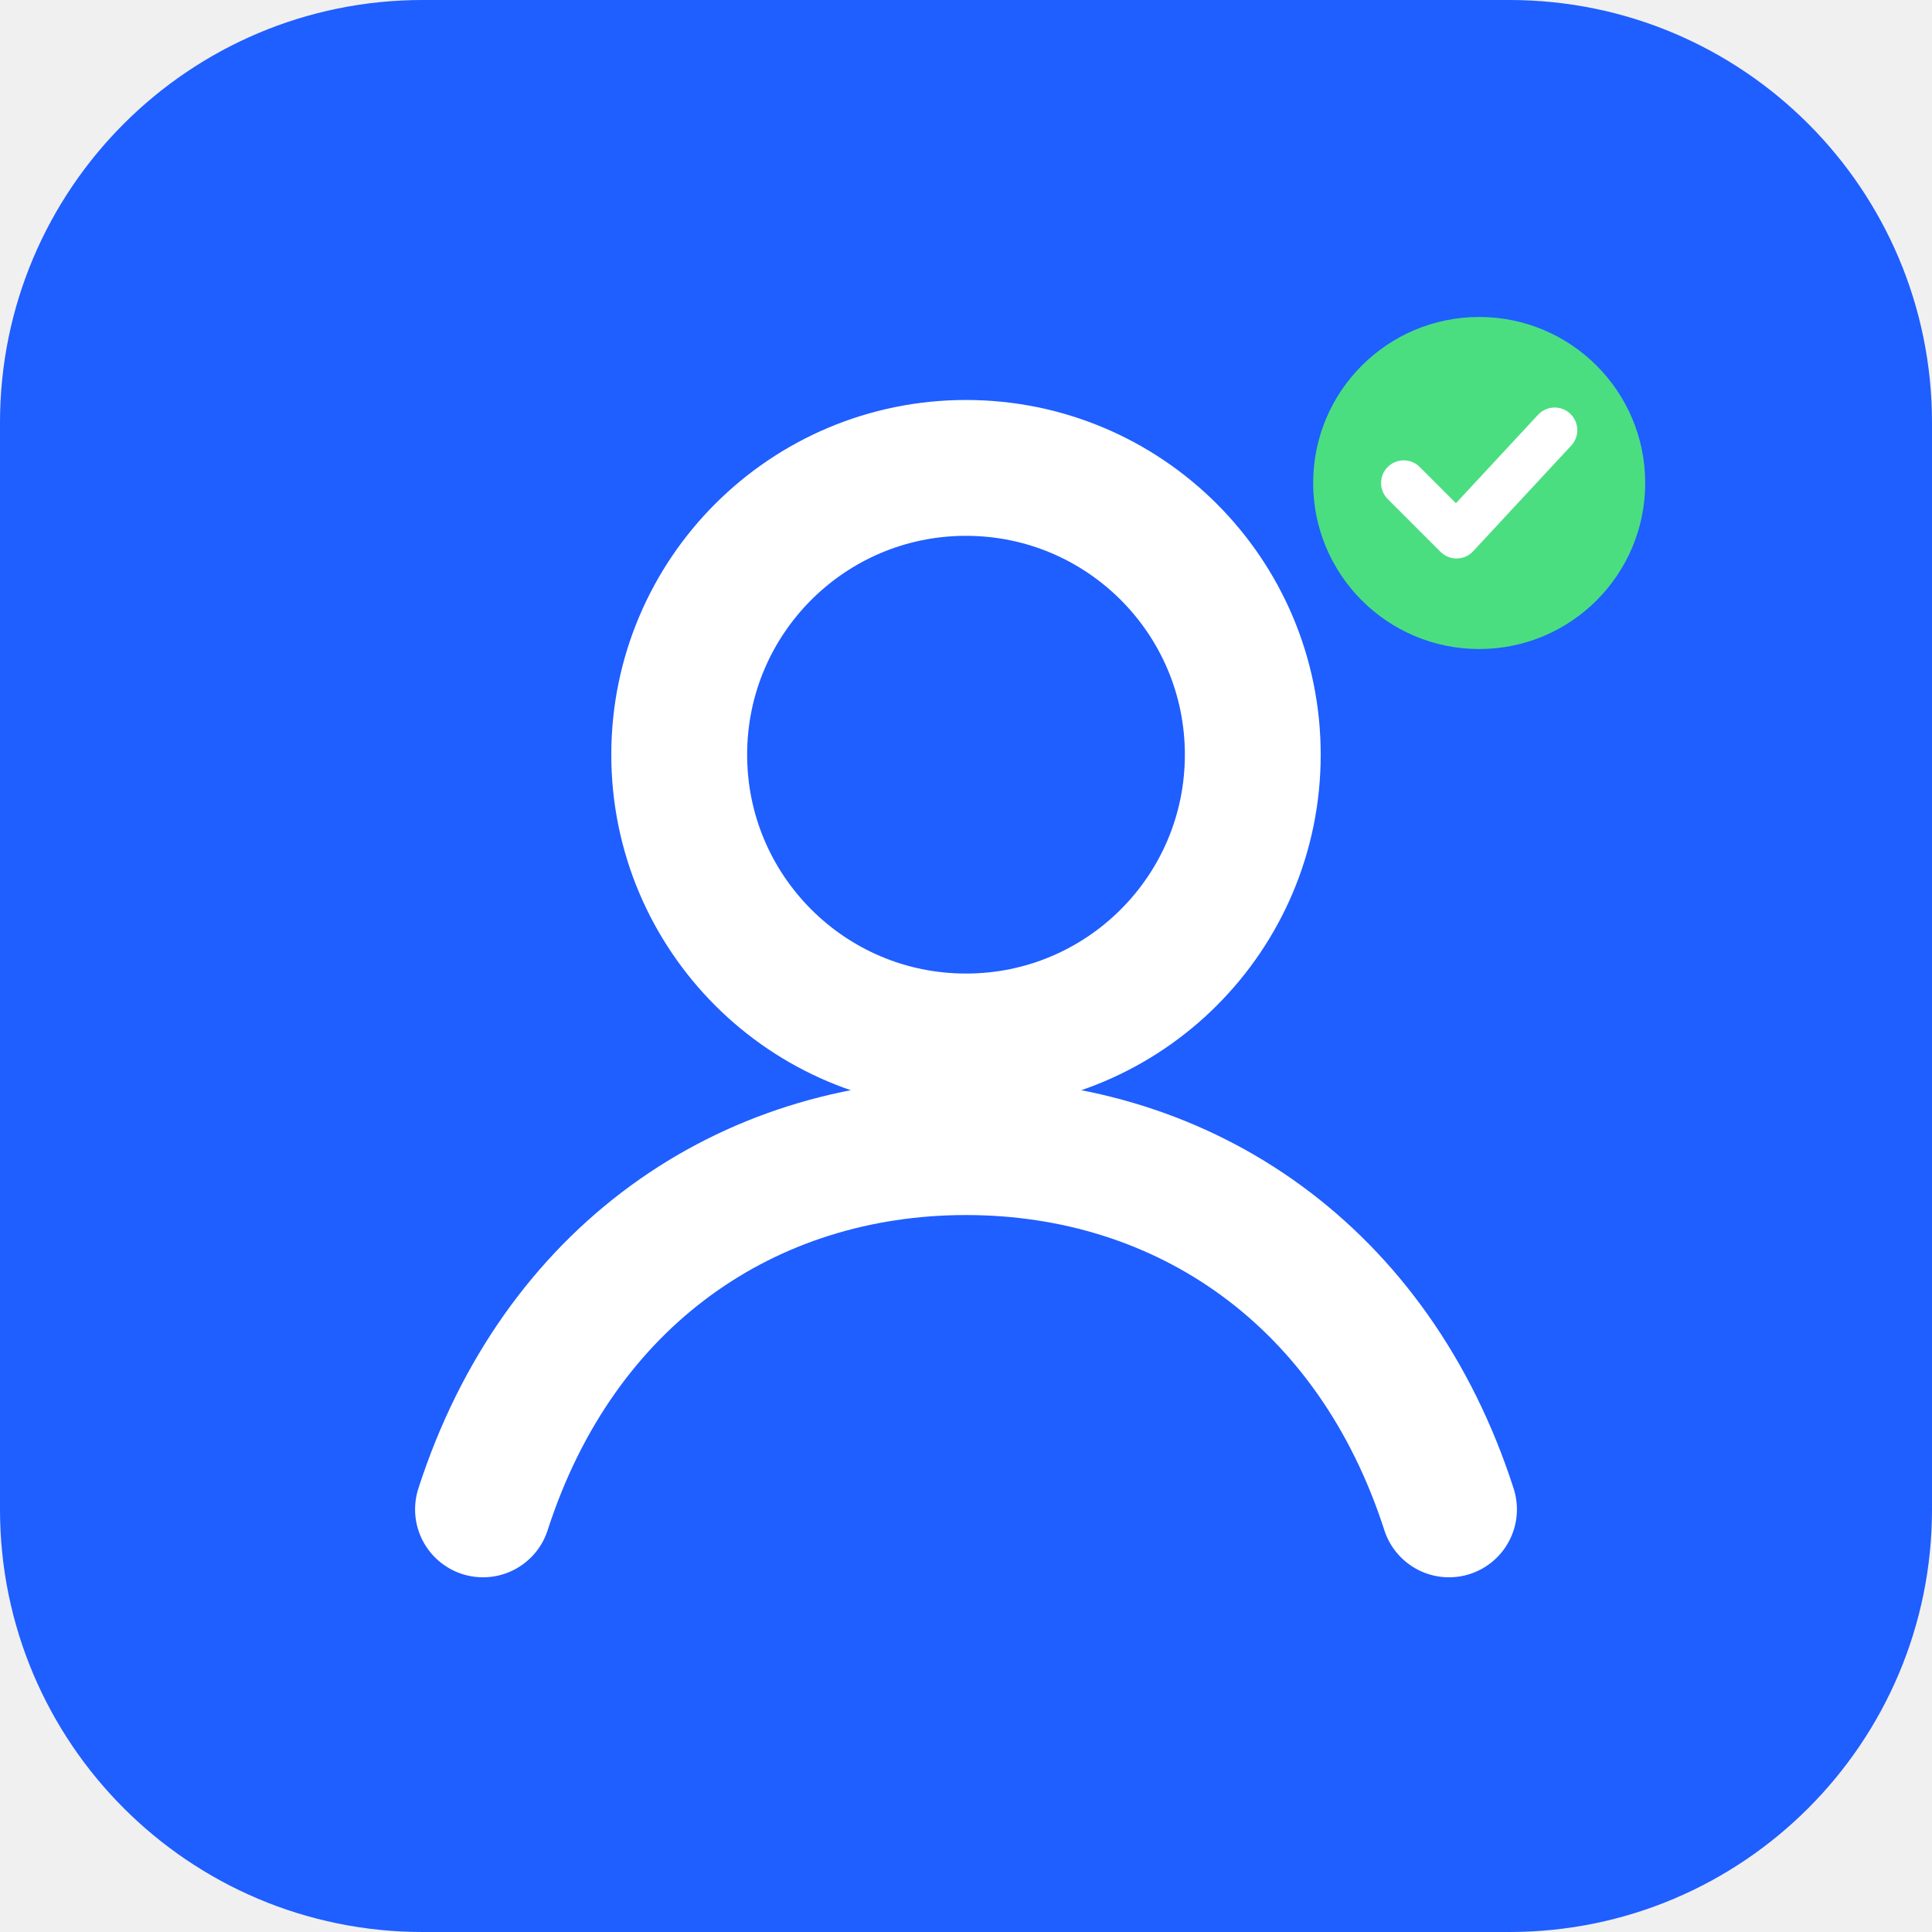
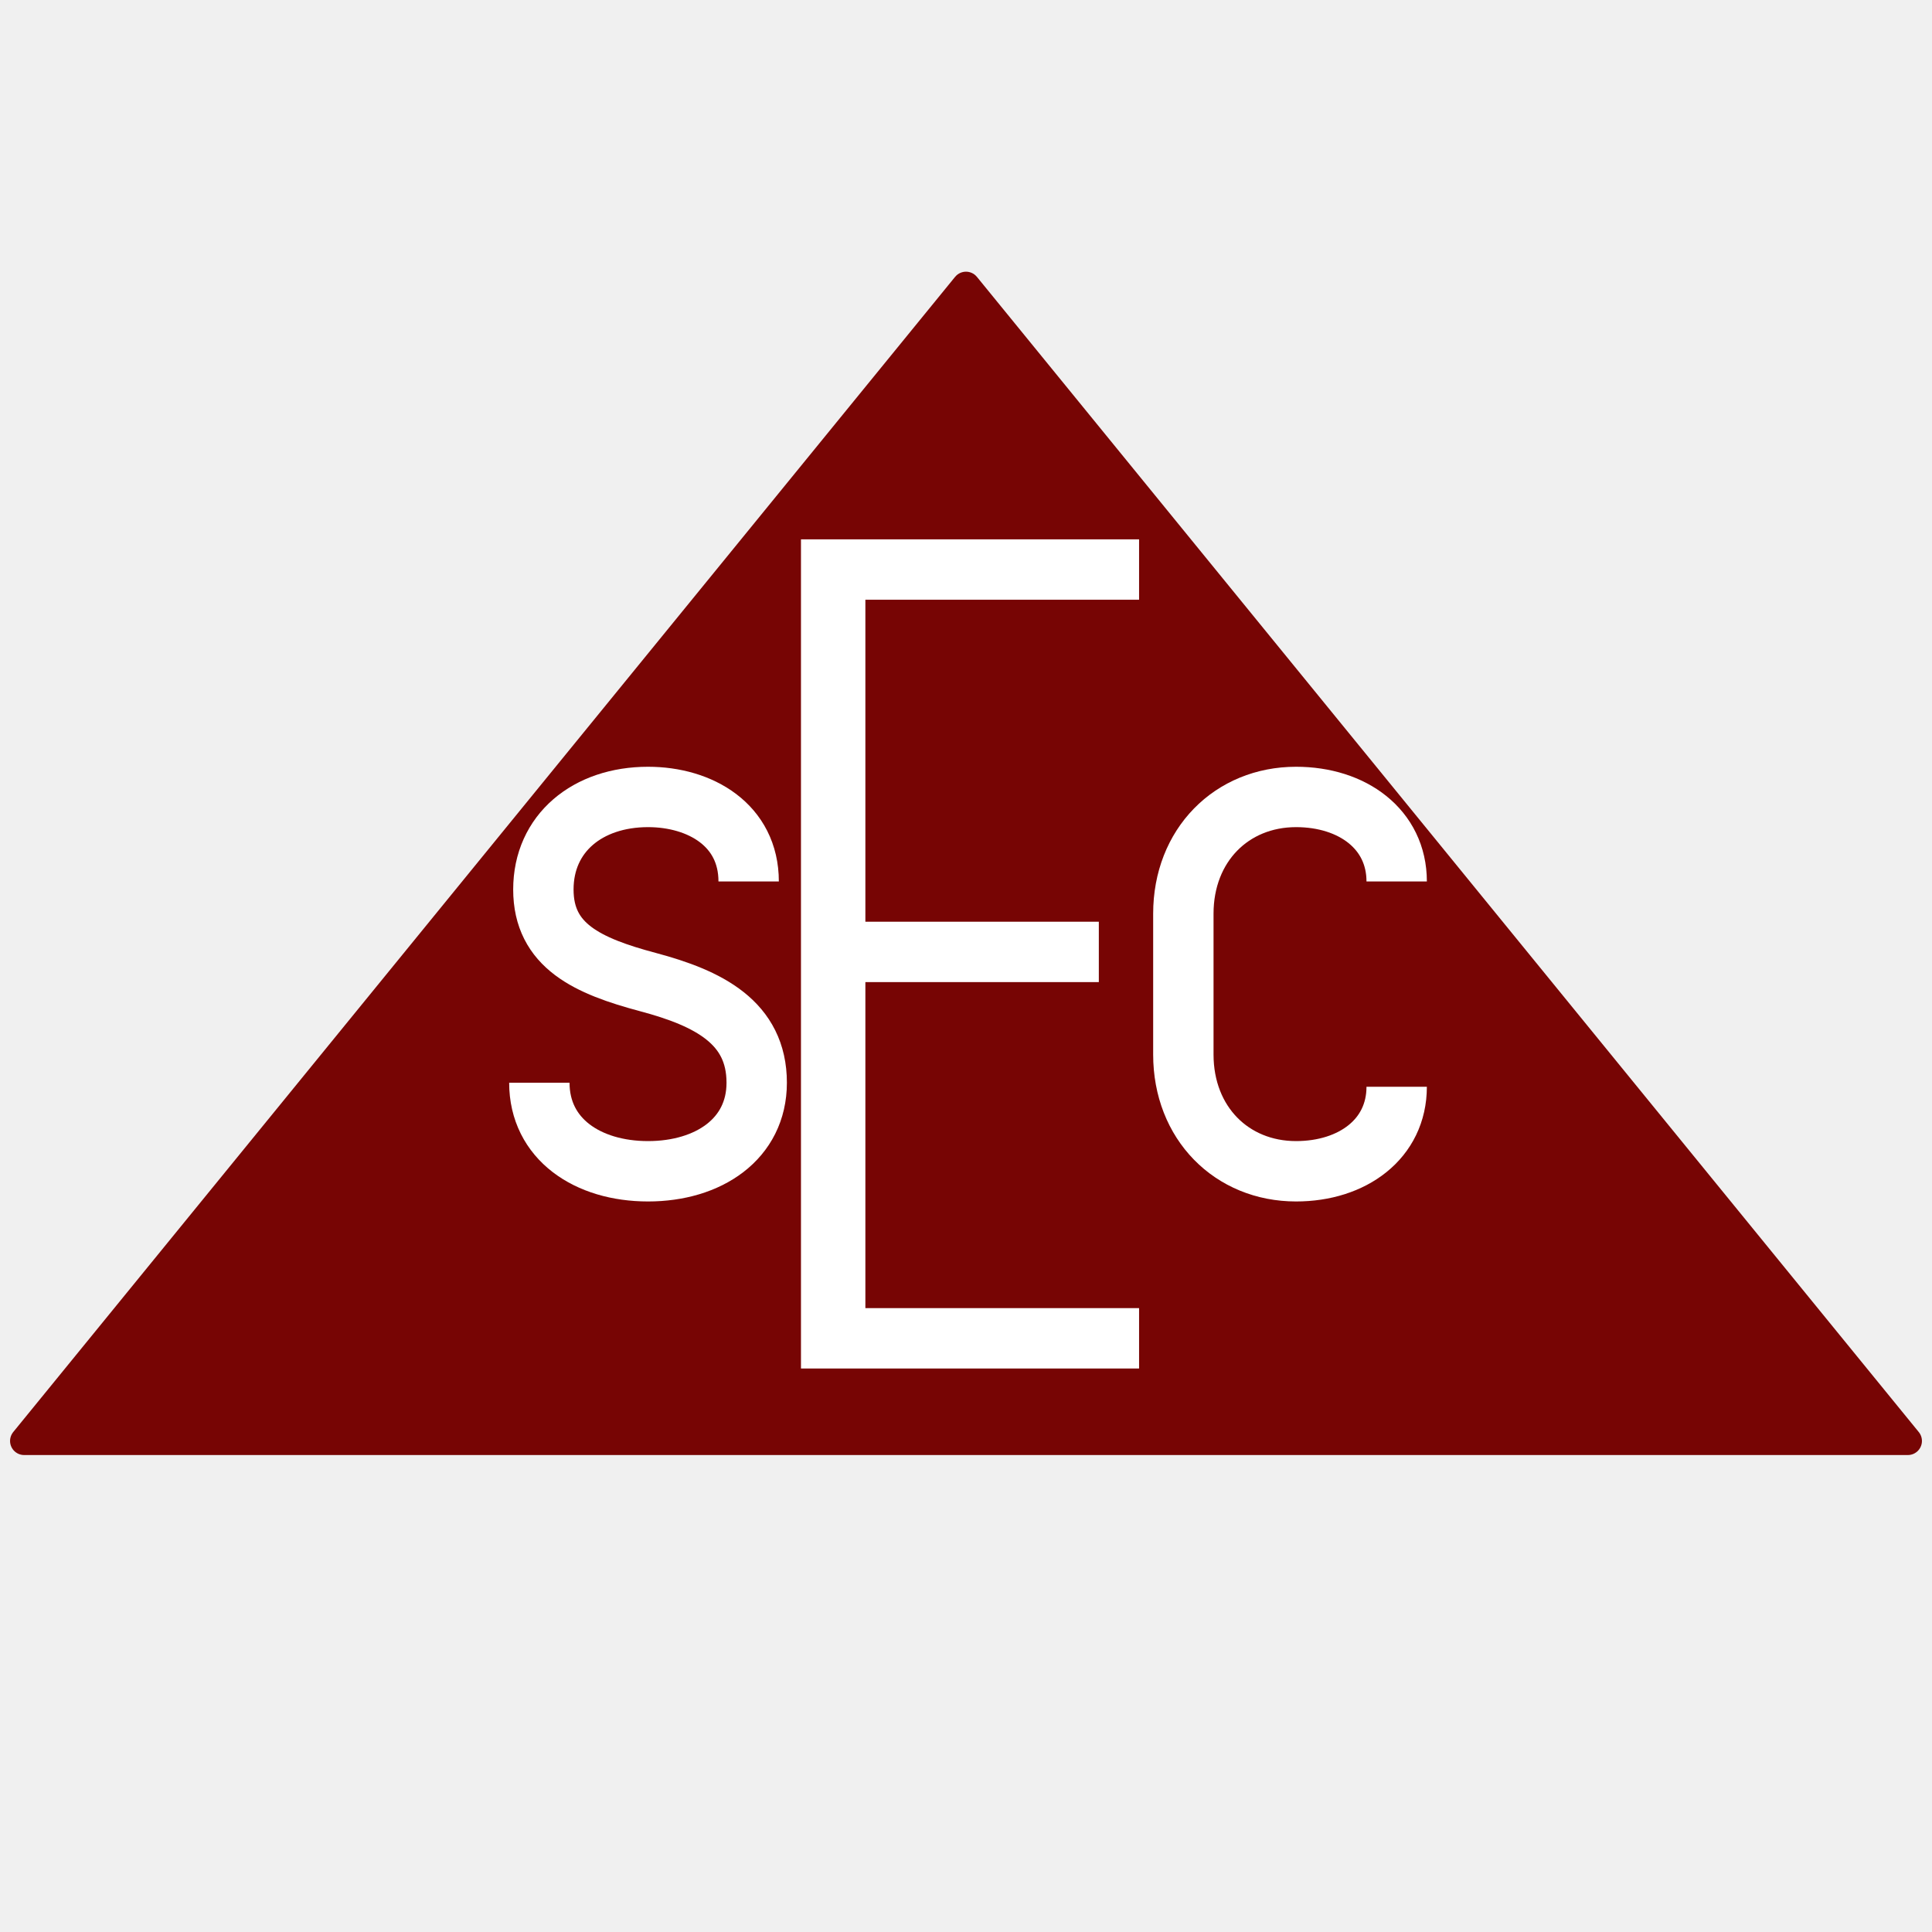
- <svg xmlns="http://www.w3.org/2000/svg" viewBox="0 0 512 512">
-   <rect width="512" height="512" rx="112" fill="#1f5eff" />
-   <circle cx="256" cy="200" r="76" fill="none" stroke="#fff" stroke-width="36" />
-   <path d="M128 400c20-62 70-96 128-96s108 34 128 96" fill="none" stroke="#fff" stroke-width="36" stroke-linecap="round" />
-   <circle cx="392" cy="128" r="44" fill="#4ade80" />
-   <path d="M372 128l14 14 26-28" fill="none" stroke="#fff" stroke-width="12" stroke-linecap="round" stroke-linejoin="round" />
+ <svg xmlns="http://www.w3.org/2000/svg" viewBox="0 0 960 960">
+   <g transform="translate(0 120) scale(1.0)">
+     <path d="M480 22 L948 596 H12 Z" fill="#770504" stroke="#770504" stroke-width="14" stroke-linejoin="round" />
+     <path d="M372 318 C372 290 348 276 322 276 C292 276 270 294 270 322 C270 350 292 360 322 368 C352 376 376 388 376 418 C376 446 352 462 322 462 C292 462 268 446 268 418" fill="none" stroke="#fff" stroke-width="30" stroke-linecap="butt" />
+     <path d="M398 148 H566 V178 H430 V338 H546 V368 H430 V530 H566 V560 H398 Z" fill="#fff" />
+     <path d="M694 318 C694 292 672 276 644 276 C612 276 588 300 588 334 V404 C588 438 612 462 644 462 C672 462 694 446 694 420" fill="none" stroke="#fff" stroke-width="30" />
+   </g>
</svg>
